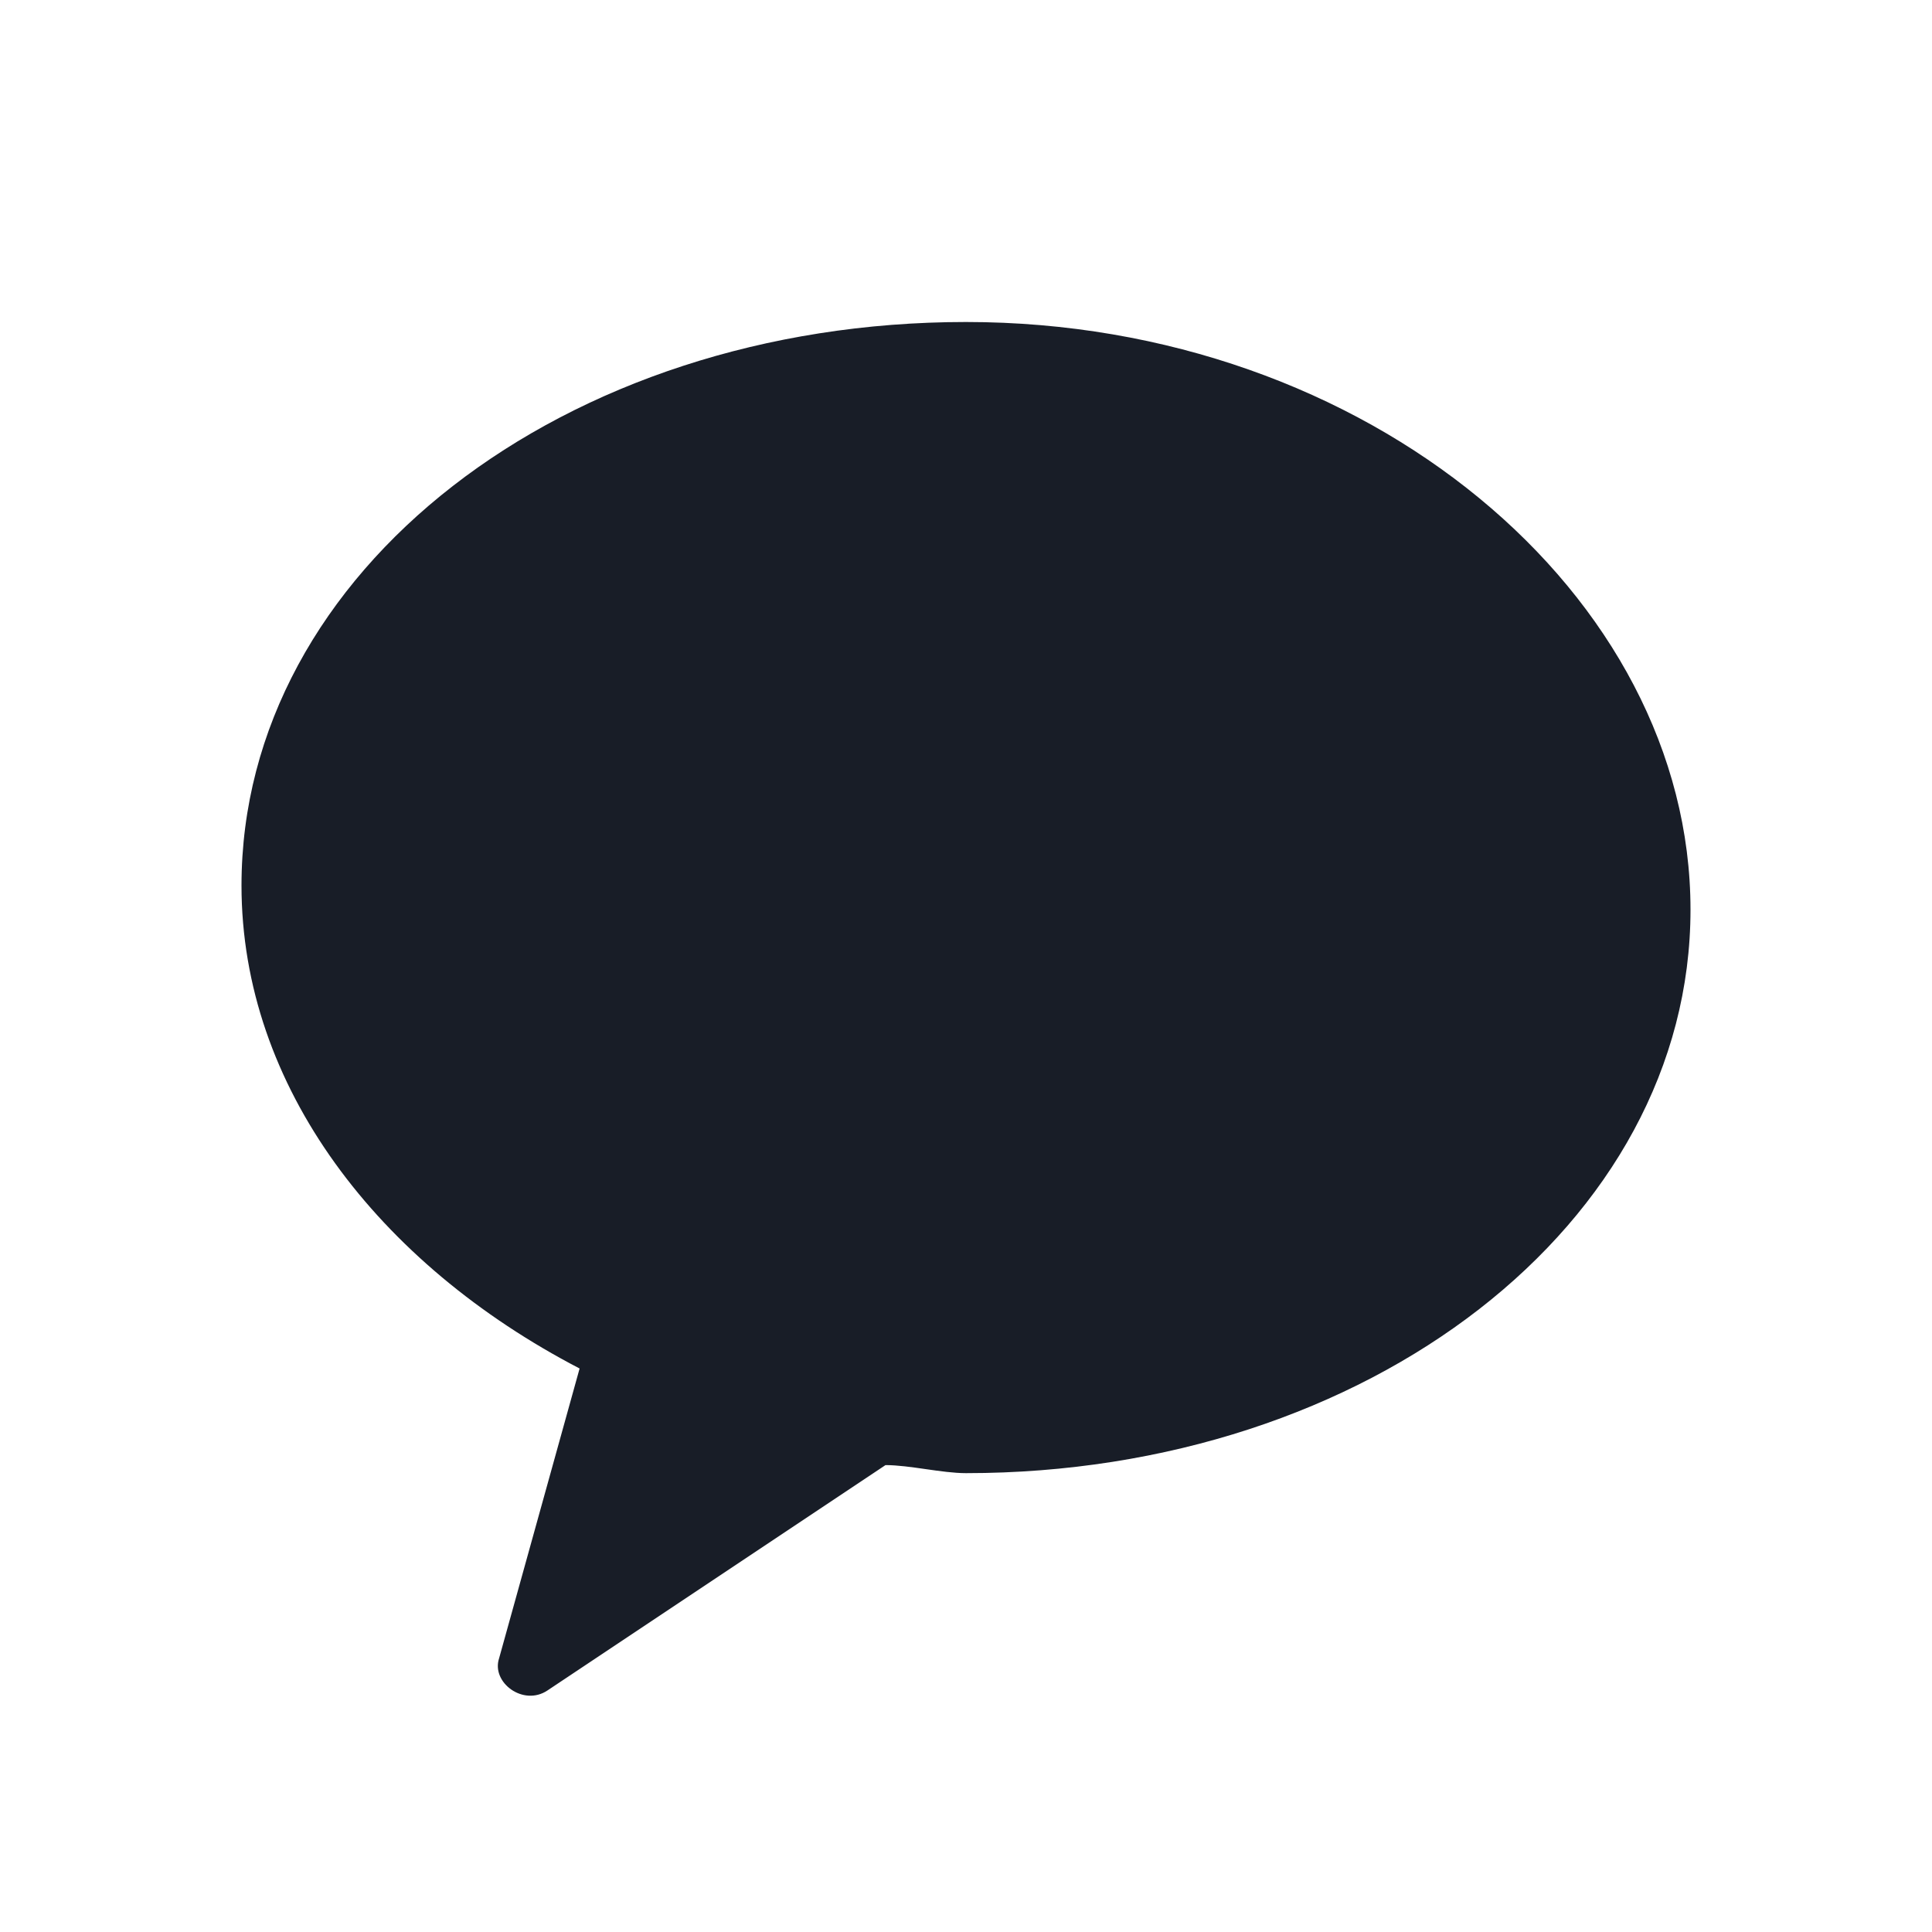
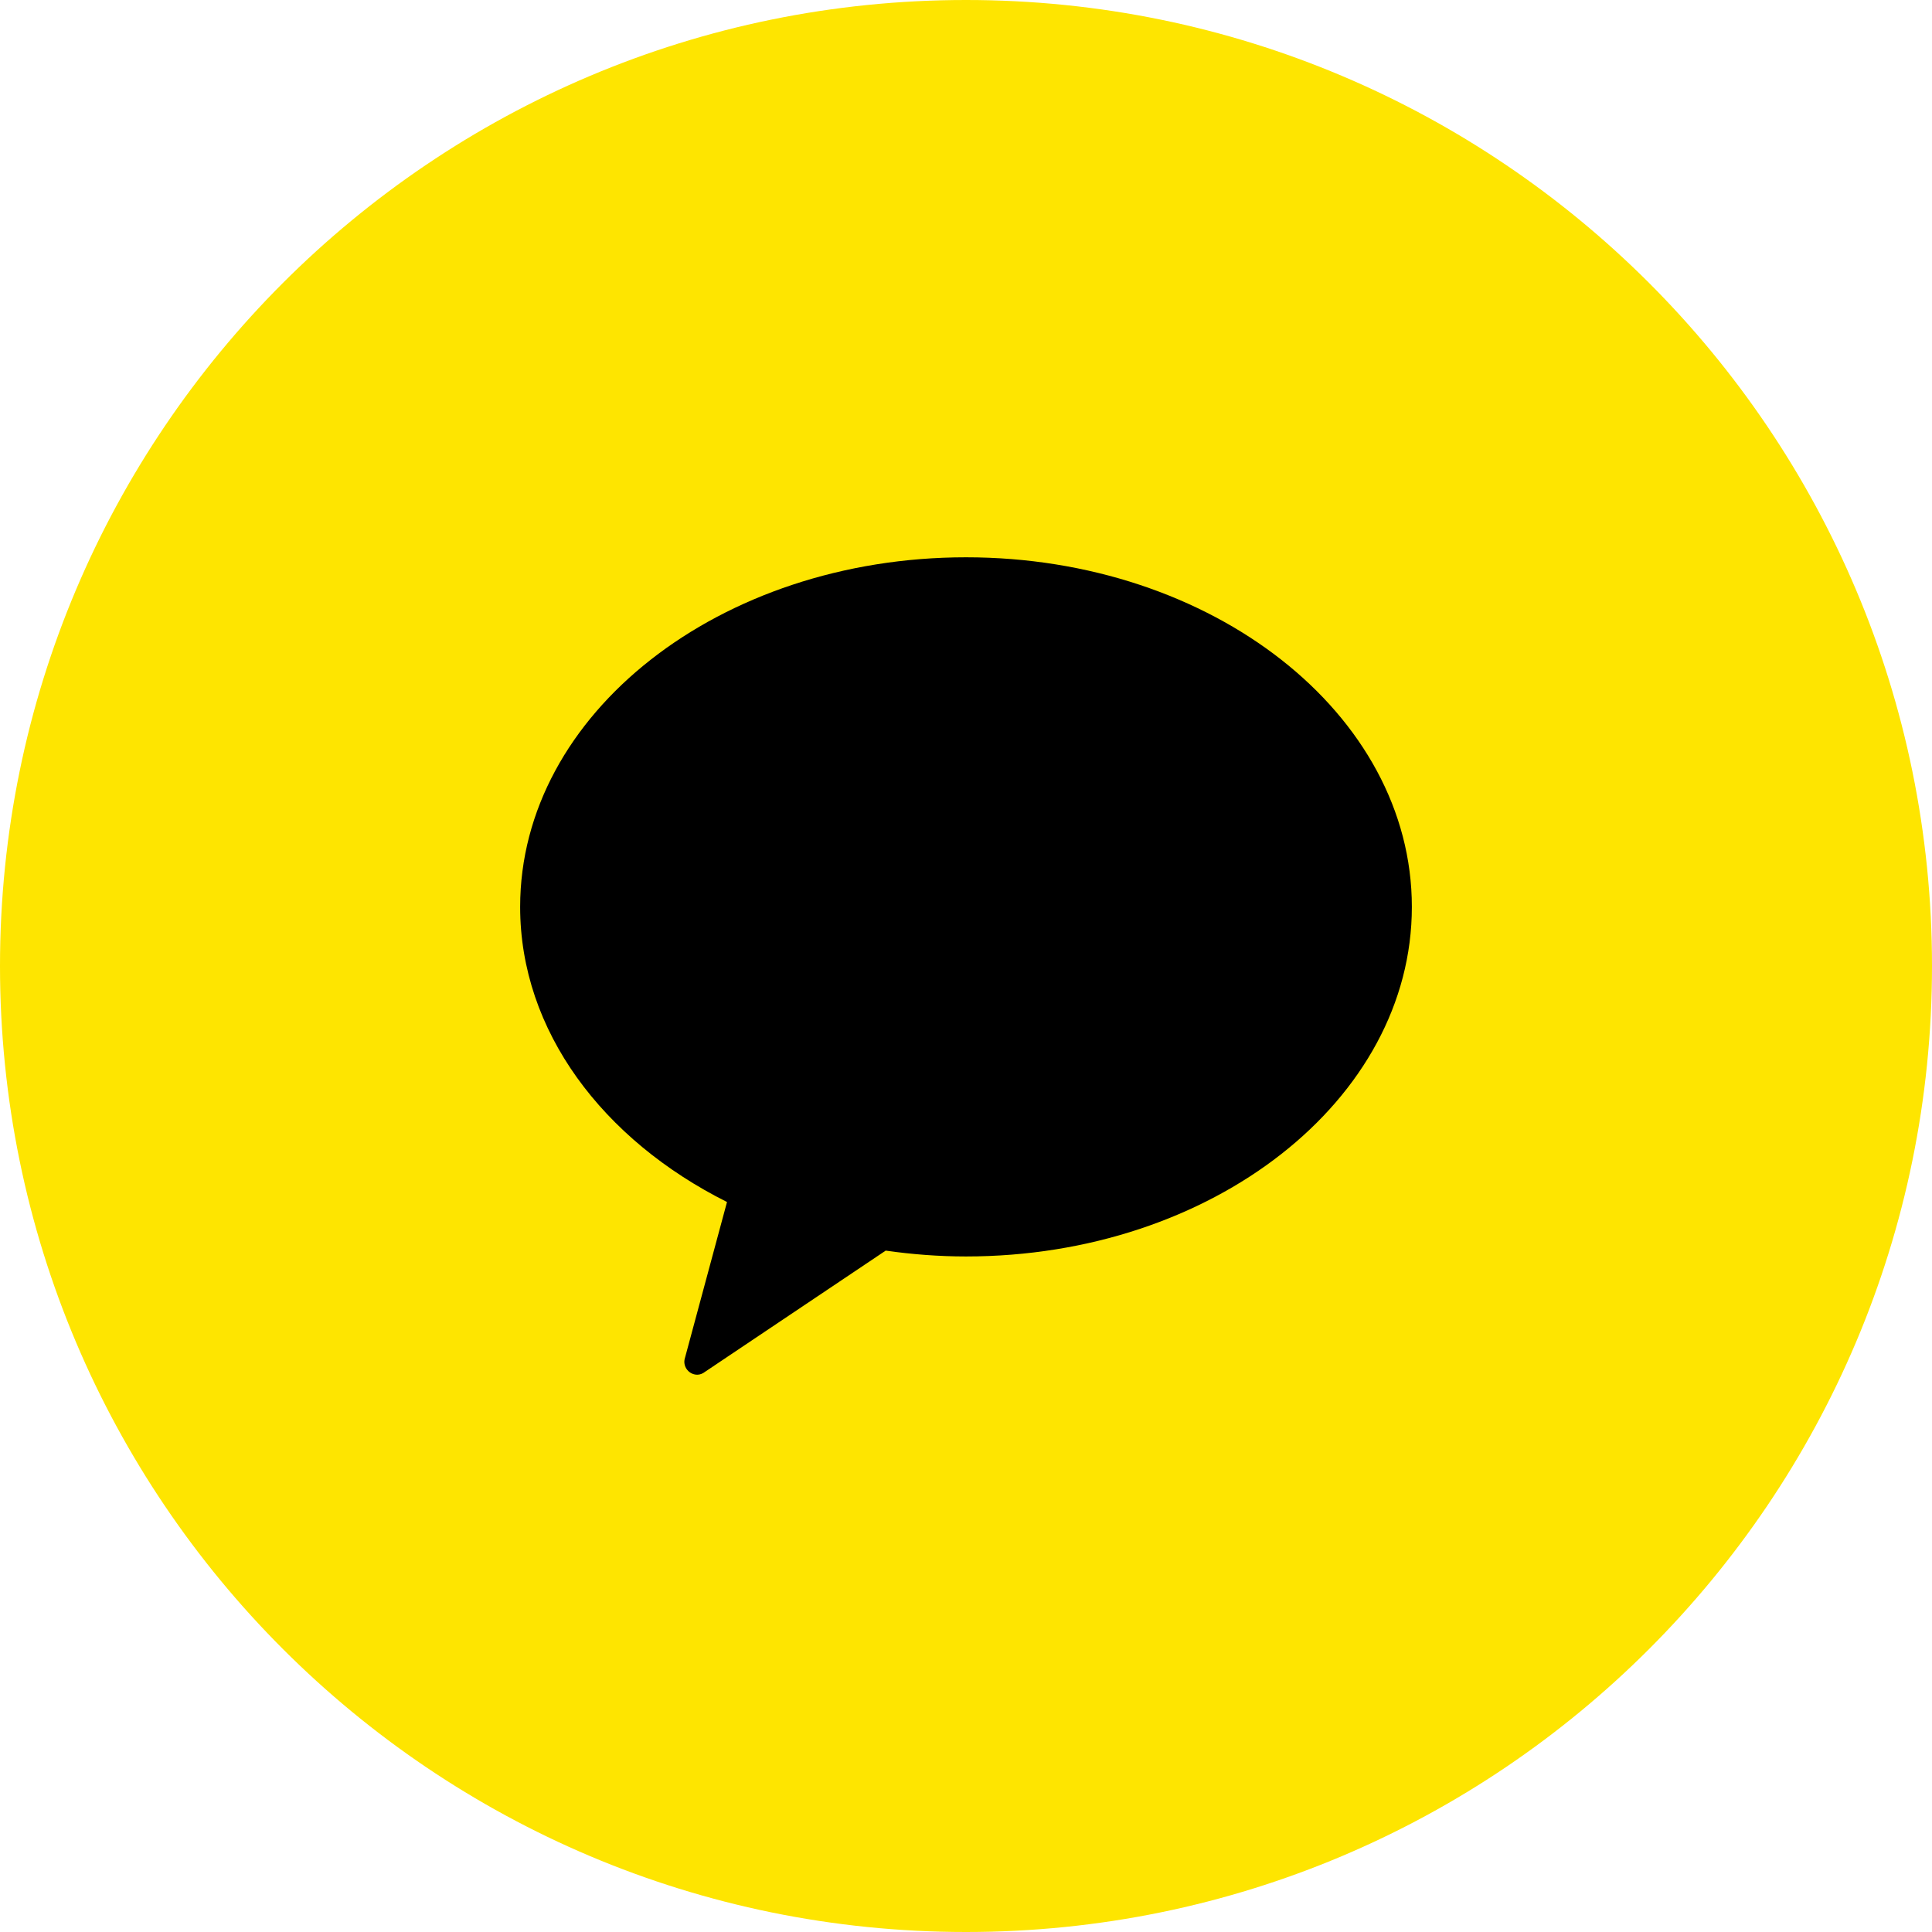
- <svg xmlns="http://www.w3.org/2000/svg" width="24" height="24" viewBox="0 0 24 24" fill="none">
-   <path d="M12 4C7 4 3 7.1 3 11C3 13.5 4.7 15.7 7.2 17L6.2 20.6C6.1 20.9 6.5 21.2 6.8 21L11 18.2C11.3 18.2 11.7 18.3 12 18.3C17 18.3 21 15.2 21 11.3C21 7.4 17 4 12 4Z" fill="#181D27" />
+ <svg xmlns="http://www.w3.org/2000/svg" width="44" height="44" viewBox="0 0 44 44" fill="none">
+   <rect width="44" height="44" rx="22" fill="#FEE500" />
+   <path d="M22 12.692C16.393 12.692 11.846 16.256 11.846 20.654C11.846 23.479 13.729 25.959 16.557 27.375L15.601 30.92C15.564 31.029 15.594 31.144 15.674 31.223C15.729 31.277 15.802 31.308 15.881 31.308C15.942 31.308 16.003 31.284 16.058 31.241L20.171 28.482C20.769 28.567 21.378 28.615 22 28.615C27.607 28.615 32.154 25.052 32.154 20.654C32.154 16.256 27.607 12.692 22 12.692Z" fill="black" />
</svg>
